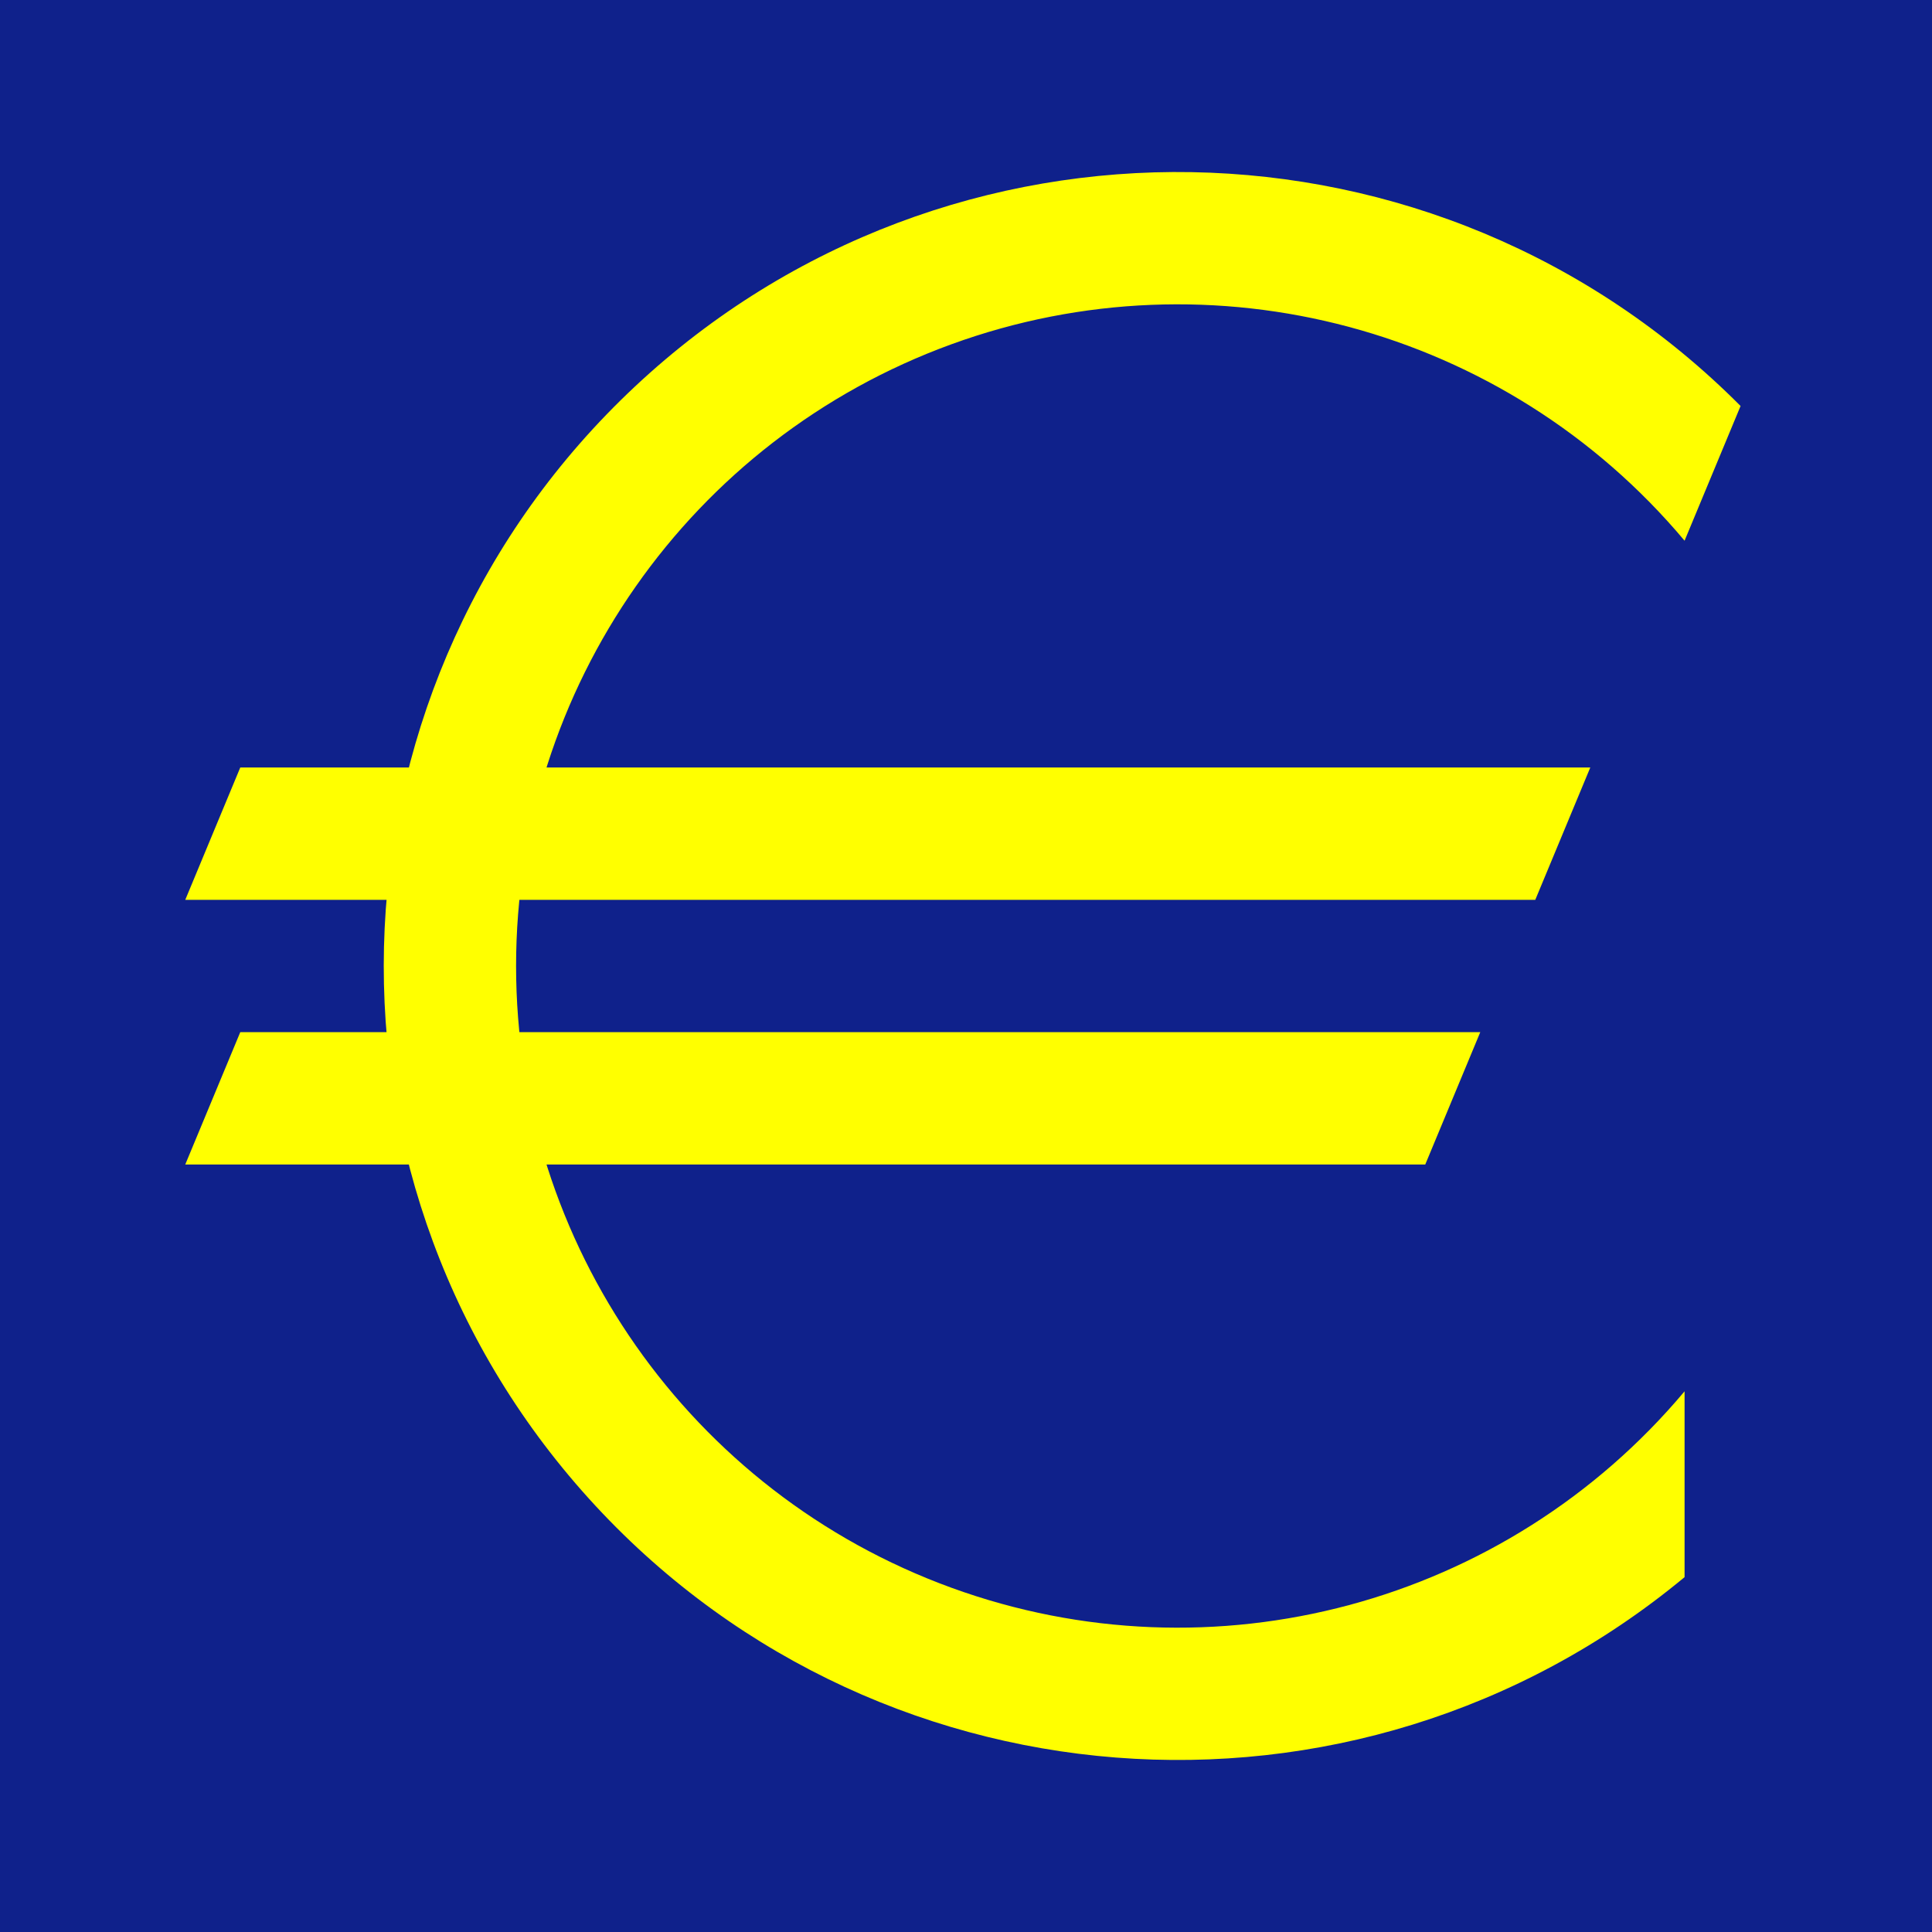
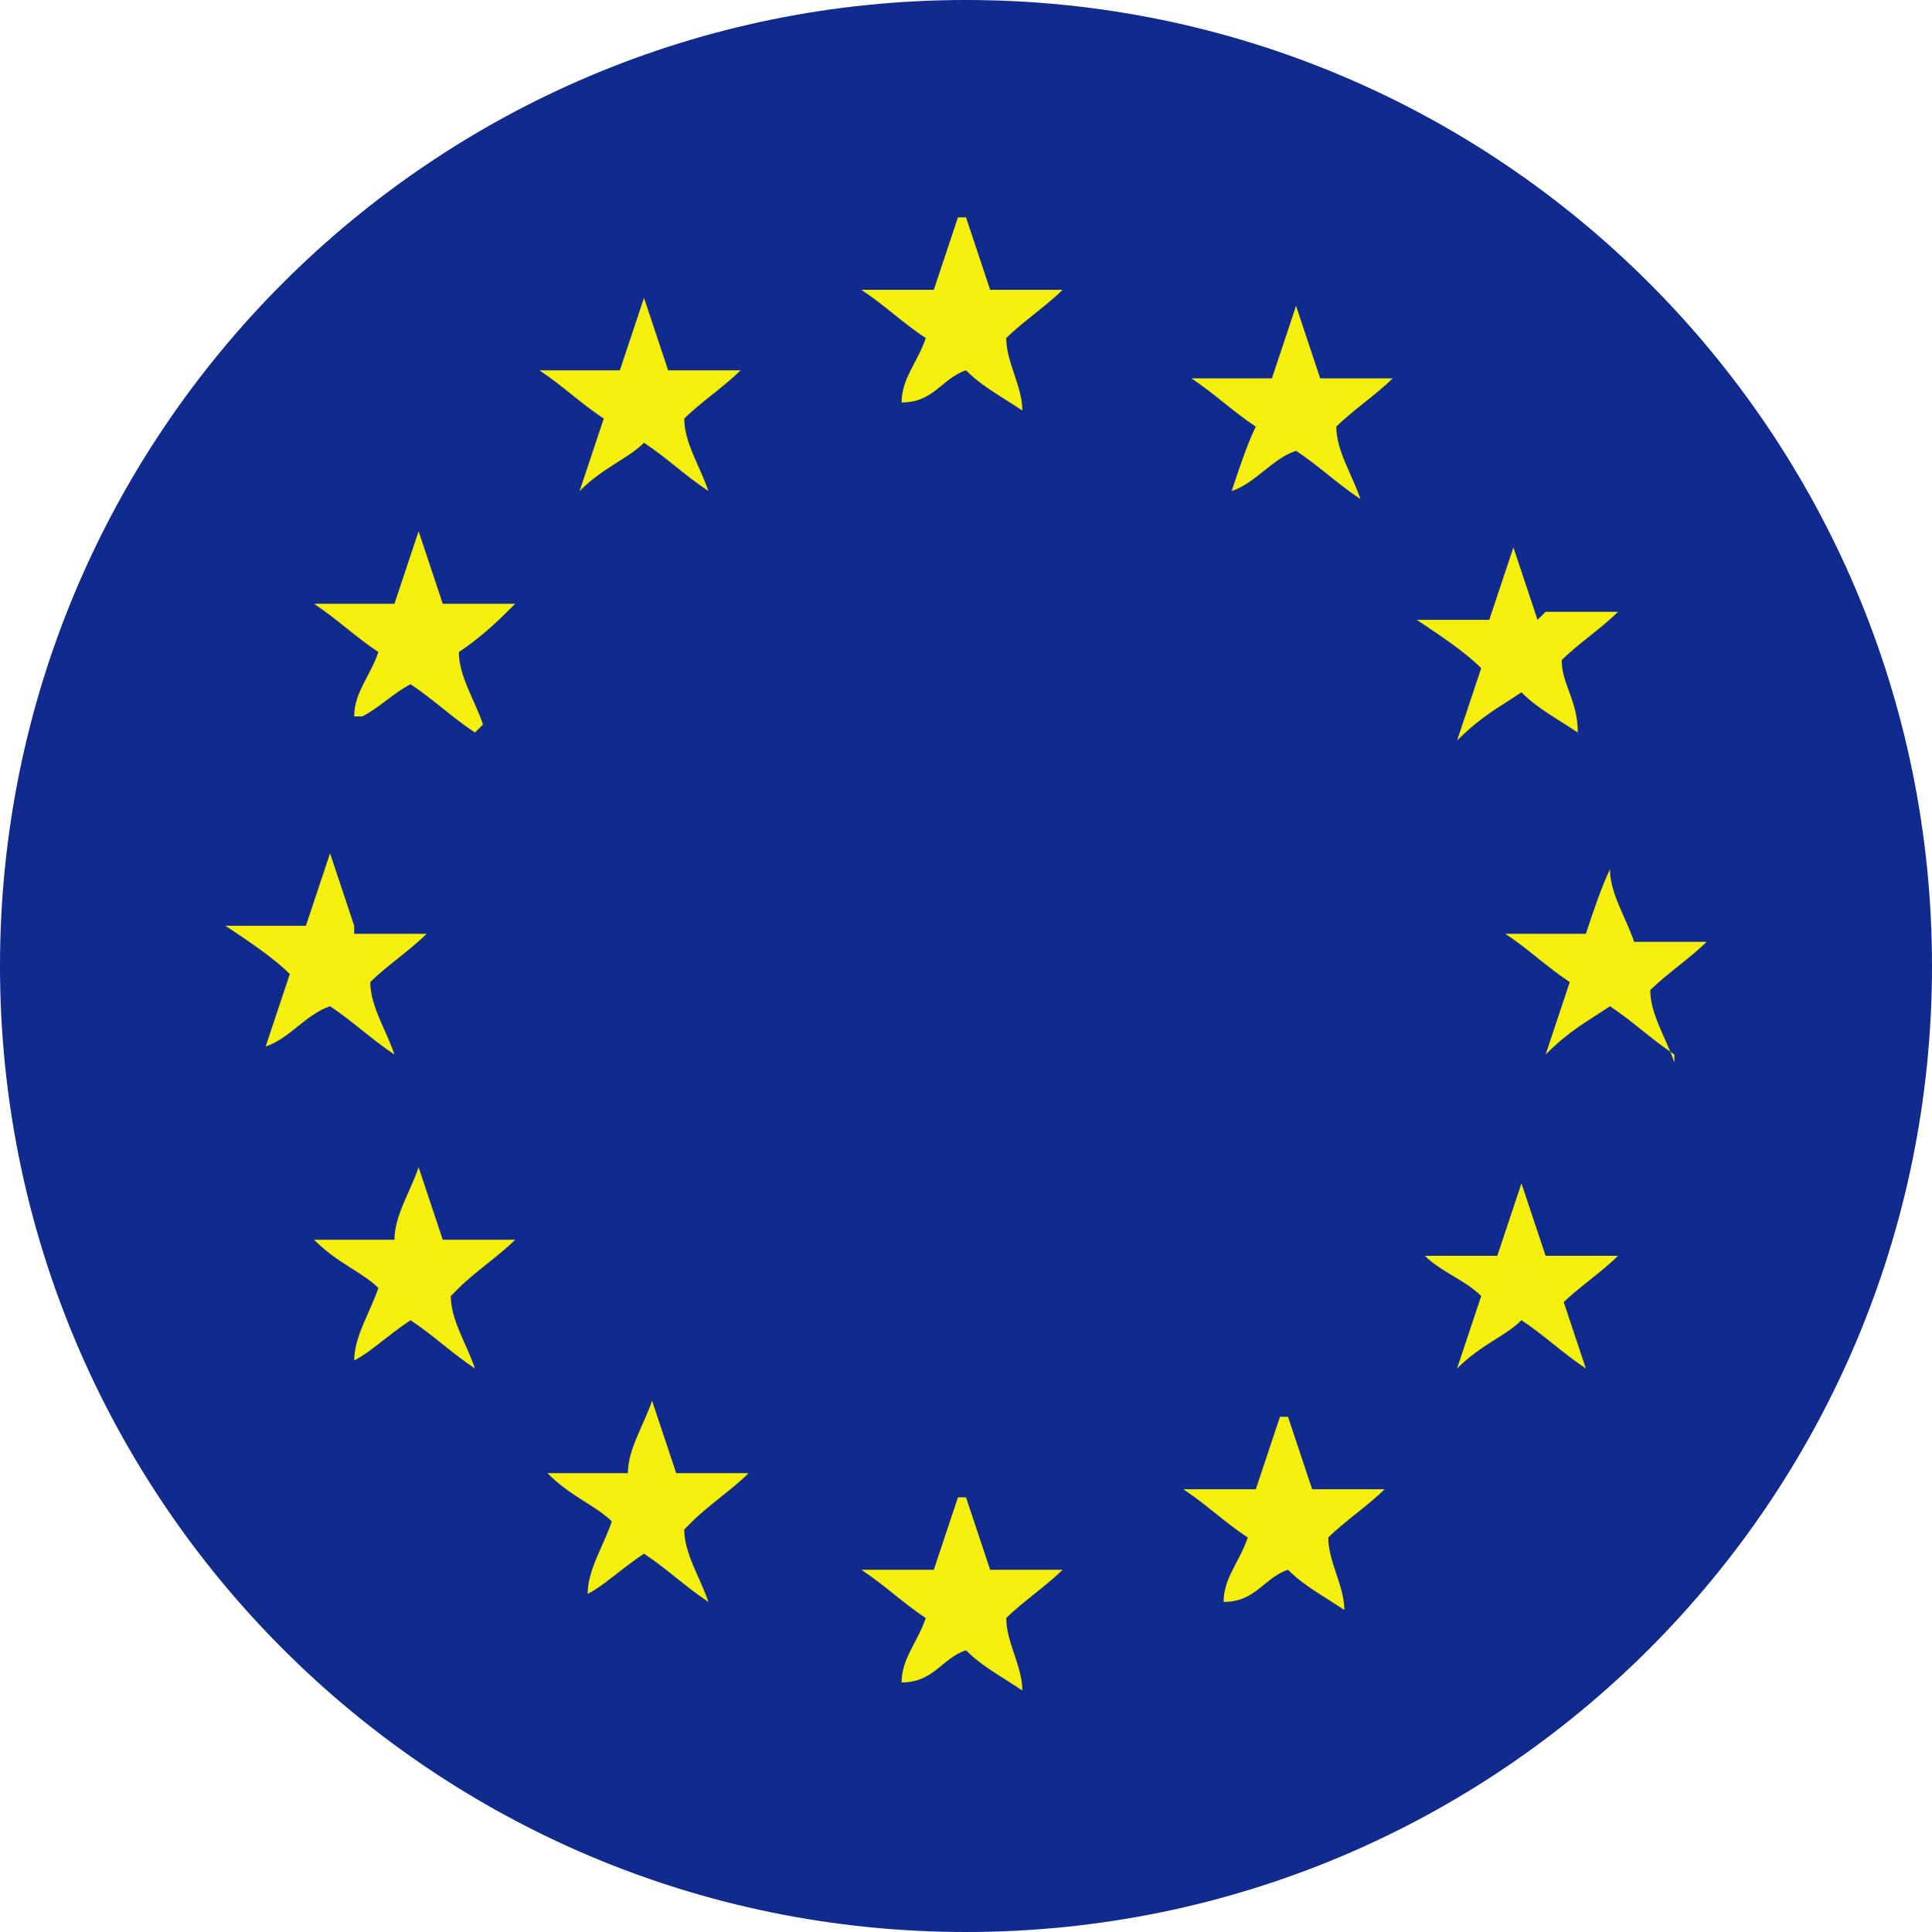
- <svg xmlns="http://www.w3.org/2000/svg" width="24" height="24" viewBox="-89 -73 146 146">
-   <path d="M-89-73h146v146H-89z" fill="#0f218b" />
-   <path d="M-70.843-15H31.177l-4.157 10H-75zm0 20H22.863l-4.157 10H-75zM38.302-32.139a50 50 0 1 0 0 64.279v14.044a60 60 0 1 1 4.232-88.503z" fill="#ff0" />
+ <svg xmlns="http://www.w3.org/2000/svg" id="eur-a" width="24" height="24" viewBox="0 0 24 24">
+   <defs>
+     <style>
+       .eur-b {
+         fill: #102a8d;
+       }
+ 
+       .eur-b, .eur-c {
+         stroke-width: 0px;
+       }
+ 
+       .eur-c {
+         fill: #f4ef0c;
+       }
+     </style>
+   </defs>
+   <circle class="eur-b" cx="12" cy="12" r="12" />
+   <path class="eur-c" d="m8,3.7c.1.3.2.6.3.9h.9c-.2.2-.5.4-.7.6,0,.3.2.6.3.9-.3-.2-.5-.4-.8-.6-.2.2-.5.3-.8.6.1-.3.2-.6.3-.9-.3-.2-.5-.4-.8-.6h1c.1-.3.2-.6.3-.9h0Z" />
+   <path class="eur-c" d="m5.9,9.1c-.3-.2-.5-.4-.8-.6-.2.1-.4.3-.6.4h-.1c0-.3.2-.5.3-.8-.3-.2-.5-.4-.8-.6h1c.1-.3.2-.6.3-.9.1.3.2.6.3.9h.9c-.2.2-.4.4-.7.6,0,.3.2.6.3.9h0Z" />
+   <path class="eur-c" d="m15.3,6.1c.1-.3.2-.6.3-.8-.3-.2-.5-.4-.8-.6h1c.1-.3.2-.6.3-.9.1.3.2.6.3.9h.9c-.2.2-.5.4-.7.6,0,.3.2.6.3.9-.3-.2-.5-.4-.8-.6-.3.1-.5.4-.8.5h0Z" />
+   <path class="eur-c" d="m19.2,7.6h.9c-.2.2-.5.4-.7.6,0,.3.2.5.2.9-.3-.2-.5-.3-.7-.5-.3.2-.5.3-.8.6.1-.3.2-.6.3-.9-.2-.2-.5-.4-.8-.6h.9c.1-.3.2-.6.3-.9.1.3.2.6.3.9h0Z" />
+   <path class="eur-c" d="m19.4,16.1c.1.3.2.6.3.9-.3-.2-.5-.4-.8-.6-.2.2-.5.3-.8.6.1-.3.2-.6.3-.9-.2-.2-.5-.3-.7-.5h0s.9,0,.9,0c.1-.3.2-.6.3-.9.1.3.2.6.3.9h.9c-.2.2-.5.4-.7.6h0Z" />
+   <path class="eur-c" d="m20.8,13.1c-.3-.2-.5-.4-.8-.6-.3.2-.5.3-.8.6.1-.3.2-.6.3-.9-.3-.2-.5-.4-.8-.6h1c.1-.3.2-.6.3-.8h0c0,.3.2.6.3.9h.9c-.2.2-.5.4-.7.6,0,.3.2.6.3.9h0Z" />
+   <path class="eur-c" d="m5.6,16.1c0,.3.2.6.3.9-.3-.2-.5-.4-.8-.6-.3.2-.5.4-.7.5h0c0-.3.2-.6.3-.9-.2-.2-.5-.3-.8-.6h1c0-.3.2-.6.3-.9.1.3.2.6.3.9h.9c-.2.2-.5.4-.7.6h0Z" />
+   <path class="eur-c" d="m4.4,11.6h.9c-.2.2-.5.4-.7.6,0,.3.2.6.3.9-.3-.2-.5-.4-.8-.6-.3.1-.5.4-.8.5.1-.3.2-.6.3-.9-.2-.2-.5-.4-.8-.6h1c.1-.3.2-.6.3-.9.1.3.2.6.3.9h0Z" />
+   <path class="eur-c" d="m12,18.6c.1.3.2.6.3.9h.9c-.2.2-.5.4-.7.6,0,.3.2.6.2.9-.3-.2-.5-.3-.7-.5-.3.1-.4.4-.8.4,0-.3.2-.5.3-.8-.3-.2-.5-.4-.8-.6h.9c.1-.3.2-.6.3-.9h0Z" />
+   <path class="eur-c" d="m16,17.6c.1.3.2.6.3.9h.9c-.2.2-.5.4-.7.6,0,.3.2.6.2.9-.3-.2-.5-.3-.7-.5-.3.1-.4.4-.8.4,0-.3.2-.5.3-.8-.3-.2-.5-.4-.8-.6h.9c.1-.3.2-.6.3-.9h0Z" />
+   <path class="eur-c" d="m12,2.7c.1.3.2.6.3.9h.9c-.2.2-.5.4-.7.6,0,.3.2.6.2.9-.3-.2-.5-.3-.7-.5-.3.1-.4.4-.8.4,0-.3.2-.5.3-.8-.3-.2-.5-.4-.8-.6h.9c.1-.3.2-.6.3-.9h0Z" />
+   <path class="eur-c" d="m8.5,19c0,.3.2.6.3.9-.3-.2-.5-.4-.8-.6-.3.2-.5.4-.7.5h0c0-.3.2-.6.3-.9-.2-.2-.5-.3-.8-.6h1c0-.3.2-.6.3-.9.1.3.2.6.3.9h.9c-.2.2-.5.4-.7.6h0Z" />
</svg>
